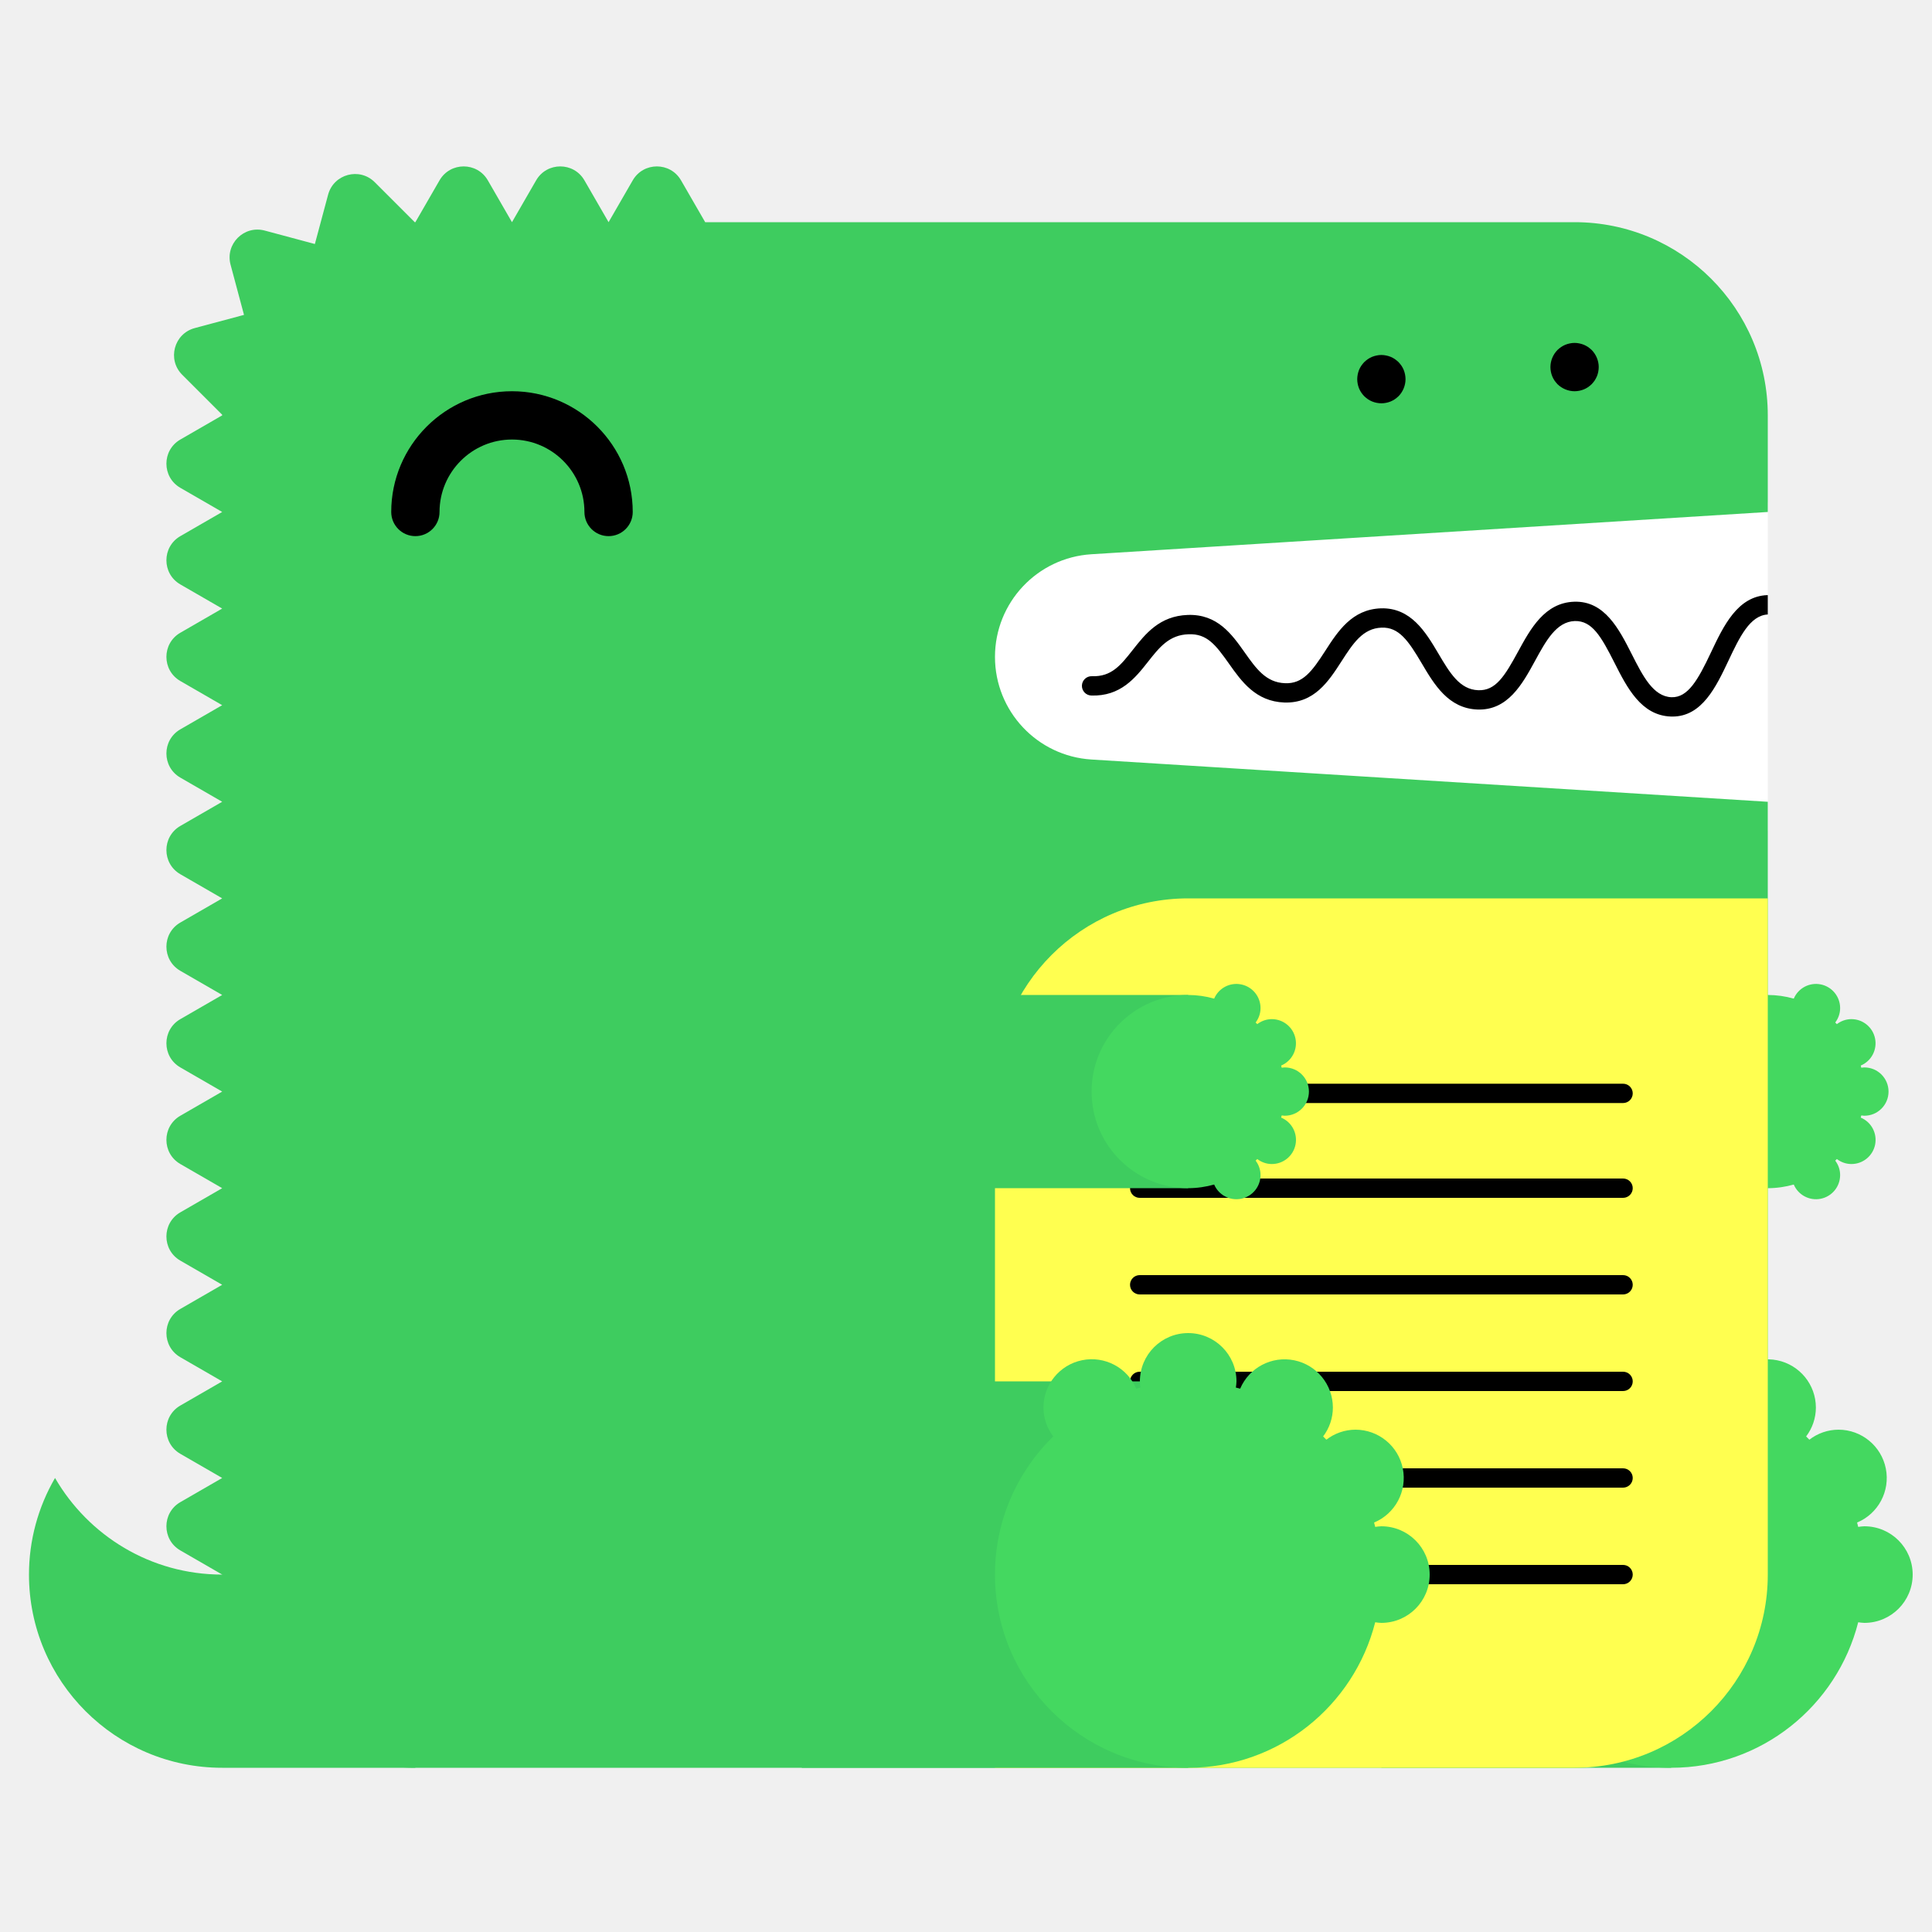
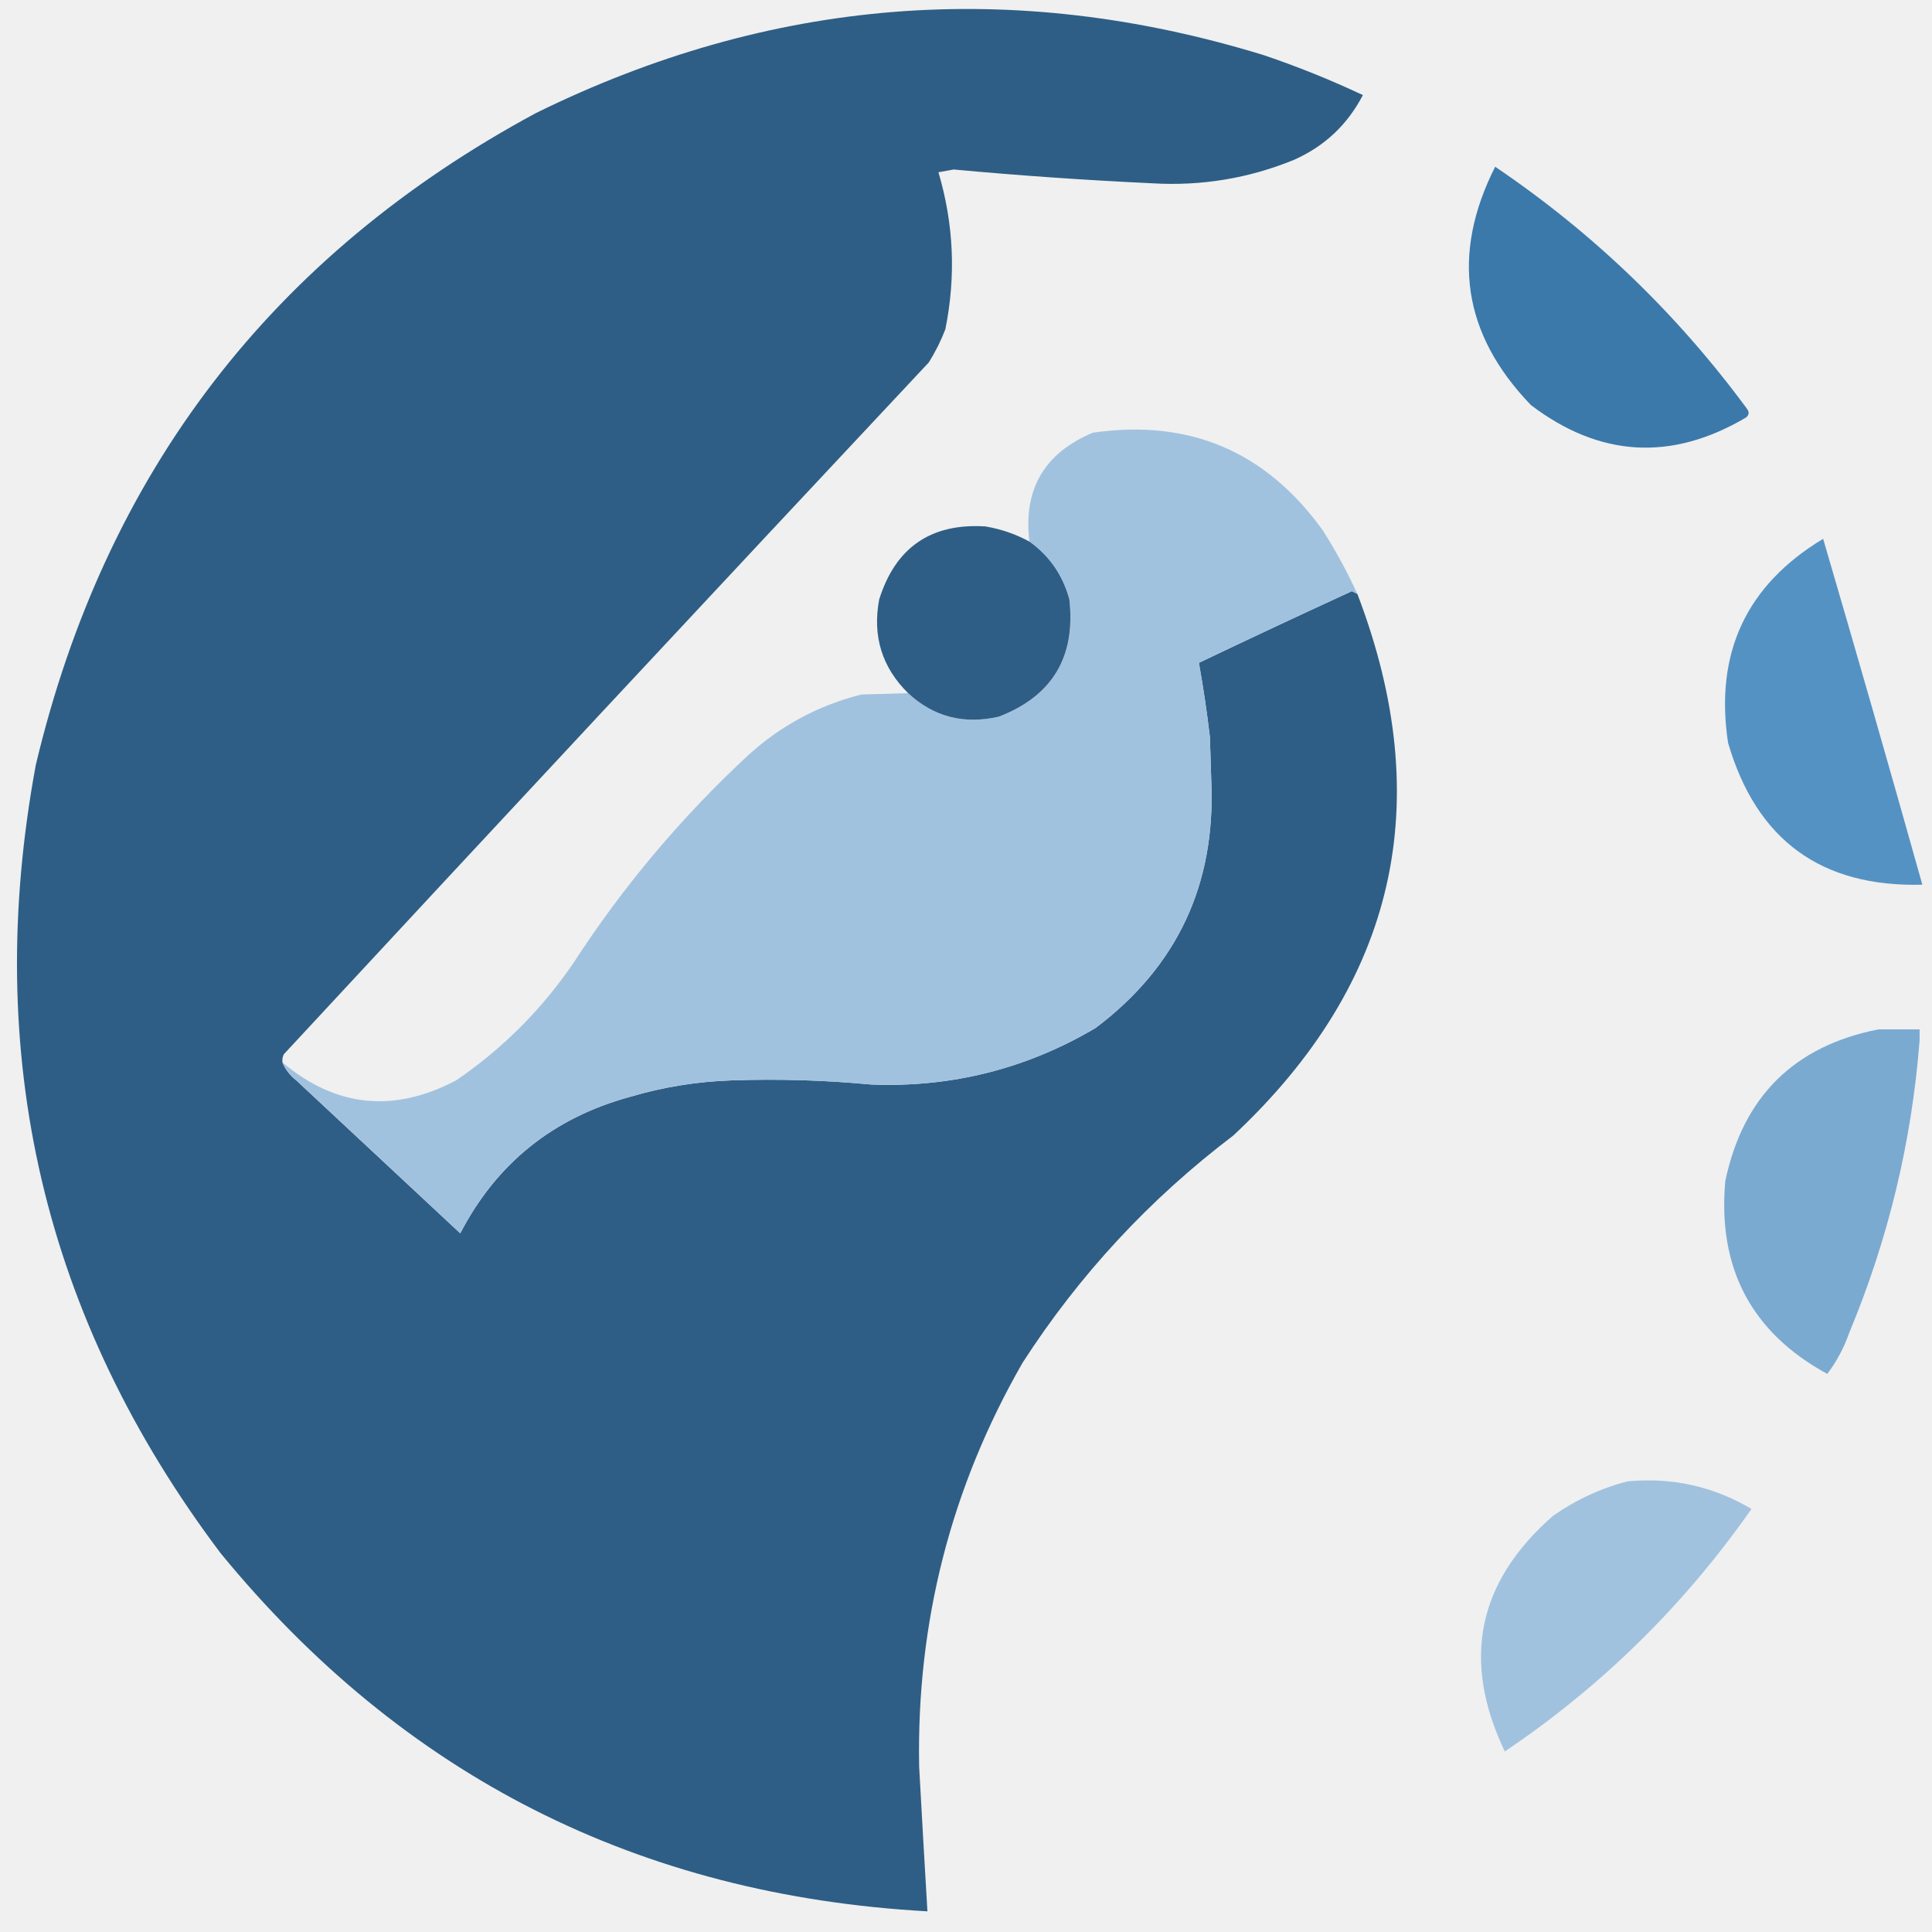
- <svg xmlns="http://www.w3.org/2000/svg" width="200" height="200" viewBox="0 0 200 200">
-   <g fill="none" fill-rule="evenodd">
-     <path fill="#FFF" d="M99 52h84v34H99z" />
-     <path d="M23 163c-7.398 0-13.843-4.027-17.303-10A19.886 19.886 0 0 0 3 163c0 11.046 8.954 20 20 20h20v-20H23z" fill="#3ECC5F" />
-     <path d="M112.98 57.376L183 53V43c0-11.046-8.954-20-20-20H73l-2.5-4.33c-1.112-1.925-3.889-1.925-5 0L63 23l-2.5-4.33c-1.111-1.925-3.889-1.925-5 0L53 23l-2.5-4.33c-1.111-1.925-3.889-1.925-5 0L43 23c-.022 0-.042.003-.065.003l-4.142-4.141c-1.57-1.571-4.252-.853-4.828 1.294l-1.369 5.104-5.192-1.392c-2.148-.575-4.111 1.389-3.535 3.536l1.39 5.193-5.102 1.367c-2.148.576-2.867 3.259-1.296 4.83l4.142 4.142c0 .021-.003.042-.003.064l-4.33 2.5c-1.925 1.111-1.925 3.889 0 5L23 53l-4.33 2.5c-1.925 1.111-1.925 3.889 0 5L23 63l-4.33 2.5c-1.925 1.111-1.925 3.889 0 5L23 73l-4.33 2.5c-1.925 1.111-1.925 3.889 0 5L23 83l-4.33 2.5c-1.925 1.111-1.925 3.889 0 5L23 93l-4.33 2.5c-1.925 1.111-1.925 3.889 0 5L23 103l-4.33 2.5c-1.925 1.111-1.925 3.889 0 5L23 113l-4.33 2.5c-1.925 1.111-1.925 3.889 0 5L23 123l-4.33 2.5c-1.925 1.111-1.925 3.889 0 5L23 133l-4.33 2.5c-1.925 1.111-1.925 3.889 0 5L23 143l-4.33 2.5c-1.925 1.111-1.925 3.889 0 5L23 153l-4.33 2.5c-1.925 1.111-1.925 3.889 0 5L23 163c0 11.046 8.954 20 20 20h120c11.046 0 20-8.954 20-20V83l-70.02-4.376A10.645 10.645 0 0 1 103 68c0-5.621 4.37-10.273 9.98-10.624" fill="#3ECC5F" />
-     <path fill="#3ECC5F" d="M143 183h30v-40h-30z" />
-     <path d="M193 158c-.219 0-.428.037-.639.064-.038-.15-.074-.301-.116-.451A5 5 0 0 0 190.32 148a4.96 4.96 0 0 0-3.016 1.036 26.531 26.531 0 0 0-.335-.336 4.955 4.955 0 0 0 1.011-2.987 5 5 0 0 0-9.599-1.959c-.148-.042-.297-.077-.445-.115.027-.211.064-.42.064-.639a5 5 0 0 0-5-5 5 5 0 0 0-5 5c0 .219.037.428.064.639-.148.038-.297.073-.445.115a4.998 4.998 0 0 0-9.599 1.959c0 1.125.384 2.151 1.011 2.987-3.717 3.632-6.031 8.693-6.031 14.3 0 11.046 8.954 20 20 20 9.339 0 17.16-6.41 19.361-15.064.211.027.42.064.639.064a5 5 0 0 0 5-5 5 5 0 0 0-5-5" fill="#44D860" />
-     <path fill="#3ECC5F" d="M153 123h30v-20h-30z" />
-     <path d="M193 115.5a2.5 2.5 0 1 0 0-5c-.109 0-.214.019-.319.032-.02-.075-.037-.15-.058-.225a2.501 2.501 0 0 0-.963-4.807c-.569 0-1.088.197-1.508.518a6.653 6.653 0 0 0-.168-.168c.314-.417.506-.931.506-1.494a2.5 2.5 0 0 0-4.8-.979A9.987 9.987 0 0 0 183 103c-5.522 0-10 4.478-10 10s4.478 10 10 10c.934 0 1.833-.138 2.69-.377a2.5 2.5 0 0 0 4.8-.979c0-.563-.192-1.077-.506-1.494.057-.055.113-.111.168-.168.42.321.939.518 1.508.518a2.5 2.5 0 0 0 .963-4.807c.021-.074.038-.15.058-.225.105.013.21.032.319.032" fill="#44D860" />
-     <path d="M63 55.5a2.5 2.5 0 0 1-2.5-2.5c0-4.136-3.364-7.5-7.5-7.5s-7.5 3.364-7.5 7.5a2.5 2.5 0 1 1-5 0c0-6.893 5.607-12.5 12.5-12.5S65.5 46.107 65.5 53a2.5 2.5 0 0 1-2.5 2.5" fill="#000" />
-     <path d="M103 183h60c11.046 0 20-8.954 20-20V93h-60c-11.046 0-20 8.954-20 20v70z" fill="#FFFF50" />
-     <path d="M168.02 124h-50.04a1 1 0 1 1 0-2h50.04a1 1 0 1 1 0 2m0 20h-50.04a1 1 0 1 1 0-2h50.04a1 1 0 1 1 0 2m0 20h-50.04a1 1 0 1 1 0-2h50.04a1 1 0 1 1 0 2m0-49.814h-50.04a1 1 0 1 1 0-2h50.04a1 1 0 1 1 0 2m0 19.814h-50.04a1 1 0 1 1 0-2h50.04a1 1 0 1 1 0 2m0 20h-50.04a1 1 0 1 1 0-2h50.04a1 1 0 1 1 0 2M183 61.611c-.012 0-.022-.006-.034-.005-3.09.105-4.552 3.196-5.842 5.923-1.346 2.85-2.387 4.703-4.093 4.647-1.889-.068-2.969-2.202-4.113-4.46-1.314-2.594-2.814-5.536-5.963-5.426-3.046.104-4.513 2.794-5.807 5.167-1.377 2.528-2.314 4.065-4.121 3.994-1.927-.07-2.951-1.805-4.136-3.813-1.321-2.236-2.848-4.75-5.936-4.664-2.994.103-4.465 2.385-5.763 4.4-1.373 2.13-2.335 3.428-4.165 3.351-1.973-.07-2.992-1.51-4.171-3.177-1.324-1.873-2.816-3.993-5.895-3.89-2.928.1-4.399 1.97-5.696 3.618-1.232 1.564-2.194 2.802-4.229 2.724a1 1 0 0 0-.072 2c3.017.101 4.545-1.8 5.872-3.487 1.177-1.496 2.193-2.787 4.193-2.855 1.926-.082 2.829 1.115 4.195 3.045 1.297 1.834 2.769 3.914 5.731 4.021 3.103.104 4.596-2.215 5.918-4.267 1.182-1.834 2.202-3.417 4.15-3.484 1.793-.067 2.769 1.35 4.145 3.681 1.297 2.197 2.766 4.686 5.787 4.796 3.125.108 4.634-2.62 5.949-5.035 1.139-2.088 2.214-4.06 4.119-4.126 1.793-.042 2.728 1.595 4.111 4.33 1.292 2.553 2.757 5.445 5.825 5.556l.169.003c3.064 0 4.518-3.075 5.805-5.794 1.139-2.41 2.217-4.68 4.067-4.773v-2z" fill="#000" />
-     <path fill="#3ECC5F" d="M83 183h40v-40H83z" />
-     <path d="M143 158c-.219 0-.428.037-.639.064-.038-.15-.074-.301-.116-.451A5 5 0 0 0 140.32 148a4.96 4.96 0 0 0-3.016 1.036 26.531 26.531 0 0 0-.335-.336 4.955 4.955 0 0 0 1.011-2.987 5 5 0 0 0-9.599-1.959c-.148-.042-.297-.077-.445-.115.027-.211.064-.42.064-.639a5 5 0 0 0-5-5 5 5 0 0 0-5 5c0 .219.037.428.064.639-.148.038-.297.073-.445.115a4.998 4.998 0 0 0-9.599 1.959c0 1.125.384 2.151 1.011 2.987-3.717 3.632-6.031 8.693-6.031 14.3 0 11.046 8.954 20 20 20 9.339 0 17.16-6.41 19.361-15.064.211.027.42.064.639.064a5 5 0 0 0 5-5 5 5 0 0 0-5-5" fill="#44D860" />
-     <path fill="#3ECC5F" d="M83 123h40v-20H83z" />
-     <path d="M133 115.5a2.5 2.5 0 1 0 0-5c-.109 0-.214.019-.319.032-.02-.075-.037-.15-.058-.225a2.501 2.501 0 0 0-.963-4.807c-.569 0-1.088.197-1.508.518a6.653 6.653 0 0 0-.168-.168c.314-.417.506-.931.506-1.494a2.5 2.5 0 0 0-4.8-.979A9.987 9.987 0 0 0 123 103c-5.522 0-10 4.478-10 10s4.478 10 10 10c.934 0 1.833-.138 2.69-.377a2.5 2.5 0 0 0 4.8-.979c0-.563-.192-1.077-.506-1.494.057-.055.113-.111.168-.168.42.321.939.518 1.508.518a2.5 2.5 0 0 0 .963-4.807c.021-.074.038-.15.058-.225.105.013.21.032.319.032" fill="#44D860" />
-     <path d="M143 41.75c-.16 0-.33-.02-.49-.05a2.52 2.52 0 0 1-.47-.14c-.15-.06-.29-.14-.431-.23-.13-.09-.259-.2-.38-.31-.109-.12-.219-.24-.309-.38s-.17-.28-.231-.43a2.619 2.619 0 0 1-.189-.96c0-.16.02-.33.05-.49.03-.16.08-.31.139-.47.061-.15.141-.29.231-.43.09-.13.2-.26.309-.38.121-.11.25-.22.38-.31.141-.09.281-.17.431-.23.149-.06.31-.11.47-.14.32-.07.65-.07.98 0 .159.03.32.08.47.14.149.06.29.14.43.23.13.09.259.2.38.31.11.12.22.25.31.38.09.14.17.28.23.43.06.16.11.31.14.47.029.16.05.33.05.49 0 .66-.271 1.31-.73 1.77-.121.11-.25.22-.38.31-.14.09-.281.17-.43.23a2.565 2.565 0 0 1-.96.19m20-1.25c-.66 0-1.3-.27-1.771-.73a3.802 3.802 0 0 1-.309-.38c-.09-.14-.17-.28-.231-.43a2.619 2.619 0 0 1-.189-.96c0-.66.27-1.3.729-1.77.121-.11.25-.22.38-.31.141-.09.281-.17.431-.23.149-.06.31-.11.47-.14.32-.07.66-.07.98 0 .159.03.32.08.47.14.149.06.29.14.43.23.13.09.259.2.38.31.459.47.73 1.11.73 1.77 0 .16-.021.33-.05.49-.03.16-.08.32-.14.47-.07.15-.14.29-.23.43-.09.13-.2.26-.31.38-.121.11-.25.22-.38.31-.14.09-.281.17-.43.23a2.565 2.565 0 0 1-.96.19" fill="#000" />
+ <svg xmlns="http://www.w3.org/2000/svg" version="1.1" width="701px" height="701px" style="shape-rendering:geometricPrecision; text-rendering:geometricPrecision; image-rendering:optimizeQuality; fill-rule:evenodd; clip-rule:evenodd">
+   <g>
+     <path style="opacity:0" fill="#fefefe" d="M -0.5,-0.5 C 234.833,-0.5 470.167,-0.5 705.5,-0.5C 705.5,234.167 705.5,468.833 705.5,703.5C 470.167,703.5 234.833,703.5 -0.5,703.5C -0.5,468.833 -0.5,234.167 -0.5,-0.5 Z" />
+   </g>
+   <g>
+     <path style="opacity:1" fill="#2e5e85" d="M 102.5,385.5 C 103.543,388.056 105.21,390.223 107.5,392C 127.333,410.5 147.167,429 167,447.5C 180.155,422.137 200.655,405.637 228.5,398C 240.569,394.419 252.902,392.419 265.5,392C 282.374,391.415 299.207,391.915 316,393.5C 345.228,394.657 372.395,387.823 397.5,373C 427.114,350.728 441.114,320.894 439.5,283.5C 439.333,278.167 439.167,272.833 439,267.5C 437.937,258.386 436.603,249.386 435,240.5C 453.424,231.705 471.924,223.038 490.5,214.5C 491.183,214.863 491.85,215.196 492.5,215.5C 521.513,291.293 506.513,356.793 447.5,412C 417.08,435.082 391.58,462.582 371,494.5C 345.03,539.768 332.53,588.601 333.5,641C 334.463,658.525 335.463,676.025 336.5,693.5C 231.722,687.696 146.222,644.362 80,563.5C 15.801,478.208 -6.532,382.875 13,277.5C 38.257,171.427 98.757,92.594 194.5,41C 279.679,-0.911 367.679,-7.911 458.5,20C 470.789,24.151 482.789,28.985 494.5,34.5C 488.916,45.251 480.582,53.084 469.5,58C 453.019,64.736 435.853,67.57 418,66.5C 393.971,65.376 369.971,63.71 346,61.5C 344.167,61.833 342.333,62.167 340.5,62.5C 346.063,81.266 346.897,100.266 343,119.5C 341.377,123.71 339.377,127.71 337,131.5C 258.768,214.976 180.768,298.643 103,382.5C 102.517,383.448 102.351,384.448 102.5,385.5 Z" />
+   </g>
+   <g>
+     <path style="opacity:1" fill="#a1c2df" d="M 492.5,215.5 C 491.85,215.196 491.183,214.863 490.5,214.5C 471.924,223.038 453.424,231.705 435,240.5C 436.603,249.386 437.937,258.386 439,267.5C 439.167,272.833 439.333,278.167 439.5,283.5C 441.114,320.894 427.114,350.728 397.5,373C 372.395,387.823 345.228,394.657 316,393.5C 299.207,391.915 282.374,391.415 265.5,392C 252.902,392.419 240.569,394.419 228.5,398C 200.655,405.637 180.155,422.137 167,447.5C 147.167,429 127.333,410.5 107.5,392C 105.21,390.223 103.543,388.056 102.5,385.5C 121.838,401.759 142.838,403.926 165.5,392C 182.333,380.5 196.5,366.333 208,349.5C 225.977,321.753 247.144,296.586 271.5,274C 283.281,263.274 296.948,255.941 312.5,252C 318.36,251.816 324.026,251.649 329.5,251.5C 338.793,260.122 349.793,262.956 362.5,260C 381.845,252.494 390.345,238.328 388,217.5C 385.621,208.722 380.788,201.722 373.5,196.5C 371.217,177.569 378.883,164.403 396.5,157C 431.532,151.933 459.365,163.767 480,192.5C 484.7,199.901 488.866,207.568 492.5,215.5 Z" />
+   </g>
+   <g>
+     <path style="opacity:1" fill="#2e5e85" d="M 373.5,196.5 C 380.788,201.722 385.621,208.722 388,217.5C 390.345,238.328 381.845,252.494 362.5,260C 349.793,262.956 338.793,260.122 329.5,251.5C 320.005,242.139 316.505,230.806 319,217.5C 324.932,198.619 337.765,189.785 357.5,191C 363.171,191.946 368.505,193.779 373.5,196.5 Z" />
+   </g>
+   <g>
+     <path style="opacity:1" fill="#3b79ab" d="M 542.5,60.5 C 578.001,84.499 608.501,113.832 634,148.5C 634.749,149.635 634.583,150.635 633.5,151.5C 606.471,167.436 580.471,165.936 555.5,147C 530.706,121.28 526.373,92.447 542.5,60.5 Z" />
+   </g>
+   <g>
+     <path style="opacity:1" fill="#5592c4" d="M 661.5,195.5 C 673.715,237.182 685.715,279.015 697.5,321C 660.794,321.967 637.294,304.8 627,269.5C 622.097,236.982 633.597,212.315 661.5,195.5 Z" />
+   </g>
+   <g>
+     <path style="opacity:1" fill="#7baad1" d="M 681.5,373.5 C 686.5,373.5 691.5,373.5 696.5,373.5C 696.5,374.833 696.5,376.167 696.5,377.5C 693.658,414.201 685.158,449.534 671,483.5C 669.099,488.973 666.432,493.973 663,498.5C 635.494,483.499 623.16,460.166 626,428.5C 632.446,397.887 650.946,379.554 681.5,373.5 Z" />
+   </g>
+   <g>
+     <path style="opacity:1" fill="#a1c2de" d="M 590.5,537.5 C 606.645,535.955 621.645,539.288 635.5,547.5C 611.103,582.397 581.27,611.731 546,635.5C 530.216,602.481 536.05,573.981 563.5,550C 571.82,544.17 580.82,540.004 590.5,537.5 Z" />
  </g>
</svg>
